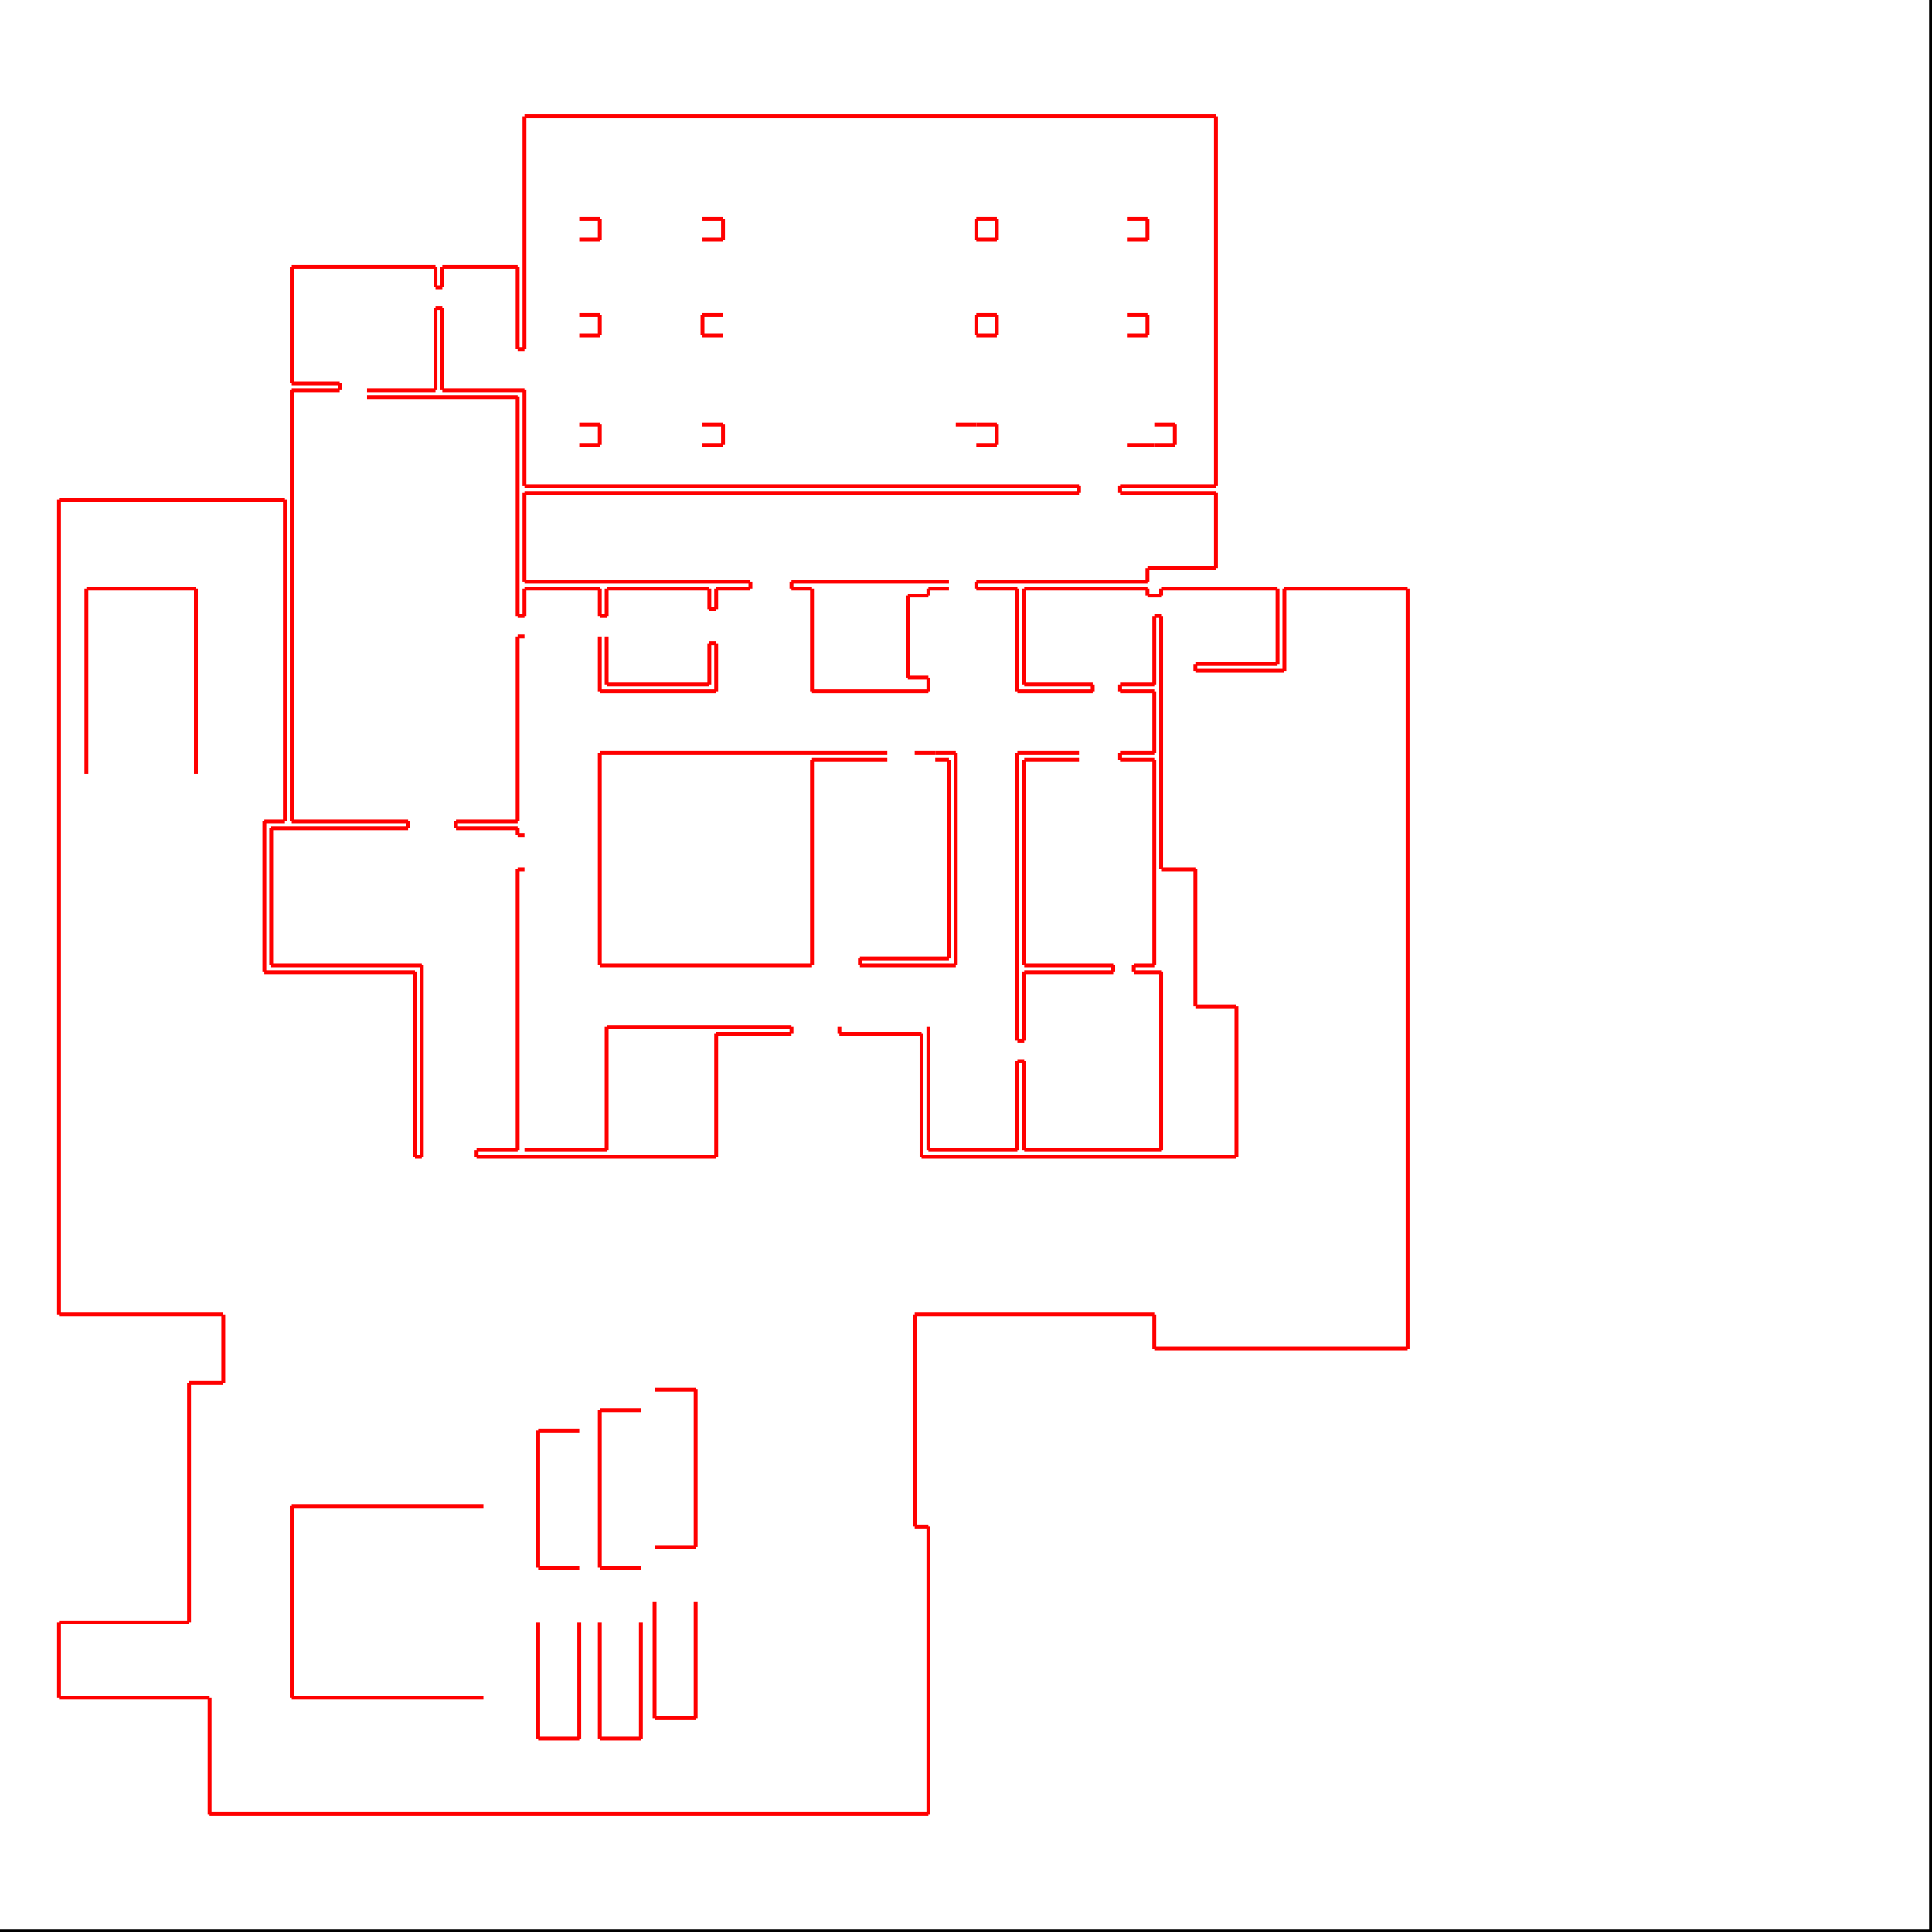
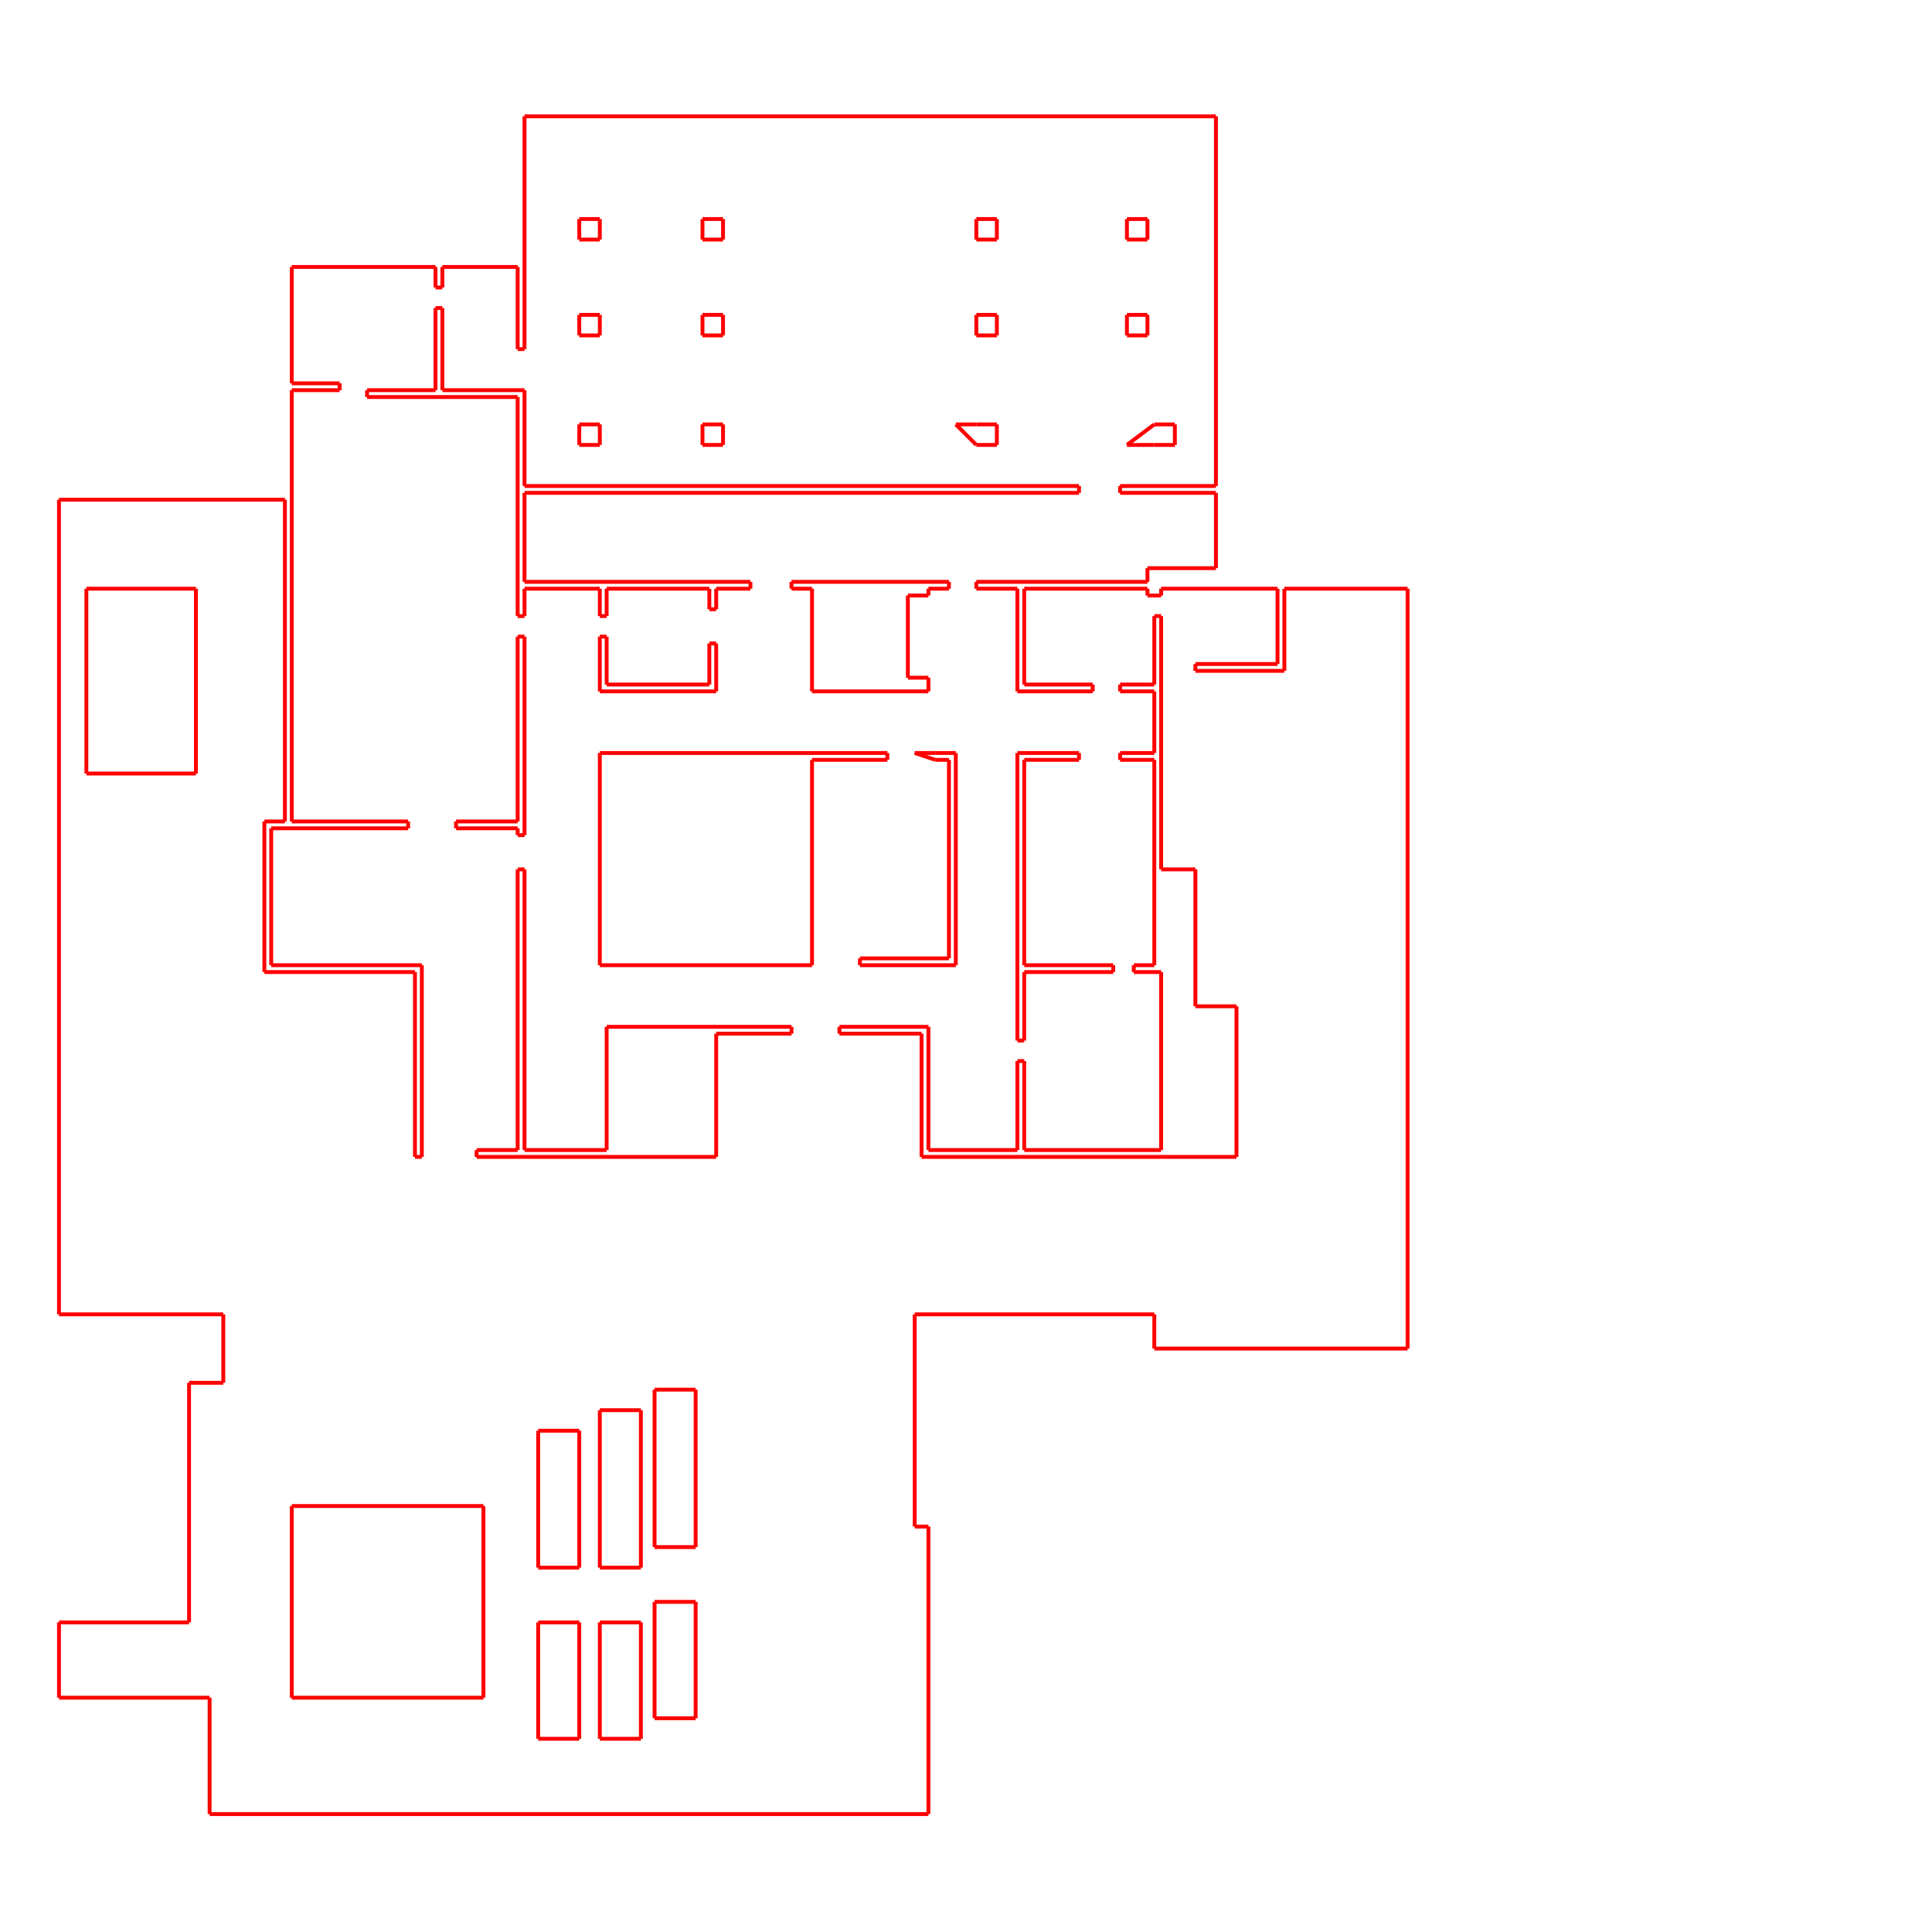
<svg height="1000" width="1000">
  <line x1="480.538" y1="938.961" x2="480.538" y2="790.142" style="stroke:rgb(255,0,0);stroke-width:2" />
  <line x1="480.538" y1="790.142" x2="473.451" y2="790.142" style="stroke:rgb(255,0,0);stroke-width:2" />
  <line x1="473.451" y1="790.142" x2="473.451" y2="680.299" style="stroke:rgb(255,0,0);stroke-width:2" />
  <line x1="473.451" y1="680.299" x2="597.467" y2="680.299" style="stroke:rgb(255,0,0);stroke-width:2" />
  <line x1="597.467" y1="680.299" x2="597.467" y2="698.016" style="stroke:rgb(255,0,0);stroke-width:2" />
  <line x1="597.467" y1="698.016" x2="728.569" y2="698.016" style="stroke:rgb(255,0,0);stroke-width:2" />
  <line x1="728.569" y1="698.016" x2="728.569" y2="304.709" style="stroke:rgb(255,0,0);stroke-width:2" />
  <line x1="728.569" y1="304.709" x2="664.79" y2="304.709" style="stroke:rgb(255,0,0);stroke-width:2" />
  <line x1="664.79" y1="304.709" x2="664.79" y2="347.229" style="stroke:rgb(255,0,0);stroke-width:2" />
  <line x1="664.79" y1="347.229" x2="618.727" y2="347.229" style="stroke:rgb(255,0,0);stroke-width:2" />
  <line x1="618.727" y1="347.229" x2="618.727" y2="343.685" style="stroke:rgb(255,0,0);stroke-width:2" />
  <line x1="618.727" y1="343.685" x2="661.246" y2="343.685" style="stroke:rgb(255,0,0);stroke-width:2" />
  <line x1="661.246" y1="343.685" x2="661.246" y2="304.709" style="stroke:rgb(255,0,0);stroke-width:2" />
  <line x1="661.246" y1="304.709" x2="601.01" y2="304.709" style="stroke:rgb(255,0,0);stroke-width:2" />
  <line x1="601.01" y1="304.709" x2="601.01" y2="308.252" style="stroke:rgb(255,0,0);stroke-width:2" />
  <line x1="601.01" y1="308.252" x2="593.924" y2="308.252" style="stroke:rgb(255,0,0);stroke-width:2" />
  <line x1="593.924" y1="308.252" x2="593.924" y2="304.709" style="stroke:rgb(255,0,0);stroke-width:2" />
  <line x1="593.924" y1="304.709" x2="530.144" y2="304.709" style="stroke:rgb(255,0,0);stroke-width:2" />
  <line x1="530.144" y1="304.709" x2="530.144" y2="354.315" style="stroke:rgb(255,0,0);stroke-width:2" />
  <line x1="530.144" y1="354.315" x2="565.577" y2="354.315" style="stroke:rgb(255,0,0);stroke-width:2" />
  <line x1="565.577" y1="354.315" x2="565.577" y2="357.858" style="stroke:rgb(255,0,0);stroke-width:2" />
  <line x1="565.577" y1="357.858" x2="526.601" y2="357.858" style="stroke:rgb(255,0,0);stroke-width:2" />
  <line x1="526.601" y1="357.858" x2="526.601" y2="304.709" style="stroke:rgb(255,0,0);stroke-width:2" />
  <line x1="526.601" y1="304.709" x2="505.341" y2="304.709" style="stroke:rgb(255,0,0);stroke-width:2" />
  <line x1="505.341" y1="304.709" x2="505.341" y2="301.166" style="stroke:rgb(255,0,0);stroke-width:2" />
  <line x1="505.341" y1="301.166" x2="593.924" y2="301.166" style="stroke:rgb(255,0,0);stroke-width:2" />
  <line x1="593.924" y1="301.166" x2="593.924" y2="294.079" style="stroke:rgb(255,0,0);stroke-width:2" />
  <line x1="593.924" y1="294.079" x2="629.357" y2="294.079" style="stroke:rgb(255,0,0);stroke-width:2" />
  <line x1="629.357" y1="294.079" x2="629.357" y2="255.103" style="stroke:rgb(255,0,0);stroke-width:2" />
  <line x1="629.357" y1="255.103" x2="579.75" y2="255.103" style="stroke:rgb(255,0,0);stroke-width:2" />
  <line x1="579.75" y1="255.103" x2="579.75" y2="251.559" style="stroke:rgb(255,0,0);stroke-width:2" />
  <line x1="579.75" y1="251.559" x2="629.357" y2="251.559" style="stroke:rgb(255,0,0);stroke-width:2" />
  <line x1="629.357" y1="251.559" x2="629.357" y2="60.221" style="stroke:rgb(255,0,0);stroke-width:2" />
  <line x1="629.357" y1="60.221" x2="271.483" y2="60.221" style="stroke:rgb(255,0,0);stroke-width:2" />
  <line x1="271.483" y1="60.221" x2="271.483" y2="180.693" style="stroke:rgb(255,0,0);stroke-width:2" />
  <line x1="271.483" y1="180.693" x2="267.939" y2="180.693" style="stroke:rgb(255,0,0);stroke-width:2" />
  <line x1="267.939" y1="180.693" x2="267.939" y2="138.173" style="stroke:rgb(255,0,0);stroke-width:2" />
  <line x1="267.939" y1="138.173" x2="228.963" y2="138.173" style="stroke:rgb(255,0,0);stroke-width:2" />
  <line x1="228.963" y1="138.173" x2="228.963" y2="148.803" style="stroke:rgb(255,0,0);stroke-width:2" />
  <line x1="228.963" y1="148.803" x2="225.42" y2="148.803" style="stroke:rgb(255,0,0);stroke-width:2" />
  <line x1="225.42" y1="148.803" x2="225.42" y2="138.173" style="stroke:rgb(255,0,0);stroke-width:2" />
  <line x1="225.42" y1="138.173" x2="151.01" y2="138.173" style="stroke:rgb(255,0,0);stroke-width:2" />
  <line x1="151.01" y1="138.173" x2="151.01" y2="198.41" style="stroke:rgb(255,0,0);stroke-width:2" />
  <line x1="151.01" y1="198.41" x2="175.813" y2="198.41" style="stroke:rgb(255,0,0);stroke-width:2" />
  <line x1="175.813" y1="198.41" x2="175.813" y2="201.953" style="stroke:rgb(255,0,0);stroke-width:2" />
  <line x1="175.813" y1="201.953" x2="151.01" y2="201.953" style="stroke:rgb(255,0,0);stroke-width:2" />
  <line x1="151.01" y1="201.953" x2="151.01" y2="425.181" style="stroke:rgb(255,0,0);stroke-width:2" />
  <line x1="151.01" y1="425.181" x2="211.246" y2="425.181" style="stroke:rgb(255,0,0);stroke-width:2" />
  <line x1="211.246" y1="425.181" x2="211.246" y2="428.725" style="stroke:rgb(255,0,0);stroke-width:2" />
  <line x1="211.246" y1="428.725" x2="140.38" y2="428.725" style="stroke:rgb(255,0,0);stroke-width:2" />
  <line x1="140.38" y1="428.725" x2="140.38" y2="499.591" style="stroke:rgb(255,0,0);stroke-width:2" />
  <line x1="140.38" y1="499.591" x2="218.333" y2="499.591" style="stroke:rgb(255,0,0);stroke-width:2" />
  <line x1="218.333" y1="499.591" x2="218.333" y2="598.803" style="stroke:rgb(255,0,0);stroke-width:2" />
  <line x1="218.333" y1="598.803" x2="214.79" y2="598.803" style="stroke:rgb(255,0,0);stroke-width:2" />
  <line x1="214.79" y1="598.803" x2="214.79" y2="503.134" style="stroke:rgb(255,0,0);stroke-width:2" />
  <line x1="214.79" y1="503.134" x2="136.837" y2="503.134" style="stroke:rgb(255,0,0);stroke-width:2" />
  <line x1="136.837" y1="503.134" x2="136.837" y2="425.181" style="stroke:rgb(255,0,0);stroke-width:2" />
  <line x1="136.837" y1="425.181" x2="147.467" y2="425.181" style="stroke:rgb(255,0,0);stroke-width:2" />
  <line x1="147.467" y1="425.181" x2="147.467" y2="258.646" style="stroke:rgb(255,0,0);stroke-width:2" />
  <line x1="147.467" y1="258.646" x2="30.538" y2="258.646" style="stroke:rgb(255,0,0);stroke-width:2" />
  <line x1="44.711" y1="400.378" x2="44.711" y2="304.709" style="stroke:rgb(255,0,0);stroke-width:2" />
  <line x1="44.711" y1="304.709" x2="101.404" y2="304.709" style="stroke:rgb(255,0,0);stroke-width:2" />
  <line x1="101.404" y1="304.709" x2="101.404" y2="400.378" style="stroke:rgb(255,0,0);stroke-width:2" />
-   <line x1="101.404" y1="400.378" x2="101.404" y2="400.378" style="stroke:rgb(255,0,0);stroke-width:2" />
+   <line x1="101.404" y1="400.378" x2="44.711" y2="400.378" style="stroke:rgb(255,0,0);stroke-width:2" />
  <line x1="480.538" y1="938.961" x2="108.49" y2="938.961" style="stroke:rgb(255,0,0);stroke-width:2" />
  <line x1="108.49" y1="938.961" x2="108.49" y2="878.725" style="stroke:rgb(255,0,0);stroke-width:2" />
  <line x1="108.49" y1="878.725" x2="30.538" y2="878.725" style="stroke:rgb(255,0,0);stroke-width:2" />
  <line x1="30.538" y1="878.725" x2="30.538" y2="839.748" style="stroke:rgb(255,0,0);stroke-width:2" />
  <line x1="30.538" y1="839.748" x2="97.861" y2="839.748" style="stroke:rgb(255,0,0);stroke-width:2" />
  <line x1="97.861" y1="839.748" x2="97.861" y2="715.732" style="stroke:rgb(255,0,0);stroke-width:2" />
  <line x1="97.861" y1="715.732" x2="115.577" y2="715.732" style="stroke:rgb(255,0,0);stroke-width:2" />
  <line x1="115.577" y1="715.732" x2="115.577" y2="680.299" style="stroke:rgb(255,0,0);stroke-width:2" />
  <line x1="115.577" y1="680.299" x2="30.538" y2="680.299" style="stroke:rgb(255,0,0);stroke-width:2" />
  <line x1="30.538" y1="680.299" x2="30.538" y2="258.646" style="stroke:rgb(255,0,0);stroke-width:2" />
  <line x1="583.294" y1="230.299" x2="586.837" y2="230.299" style="stroke:rgb(255,0,0);stroke-width:2" />
  <line x1="586.837" y1="230.299" x2="597.467" y2="230.299" style="stroke:rgb(255,0,0);stroke-width:2" />
  <line x1="597.467" y1="230.299" x2="608.097" y2="230.299" style="stroke:rgb(255,0,0);stroke-width:2" />
  <line x1="608.097" y1="230.299" x2="608.097" y2="219.669" style="stroke:rgb(255,0,0);stroke-width:2" />
  <line x1="608.097" y1="219.669" x2="597.467" y2="219.669" style="stroke:rgb(255,0,0);stroke-width:2" />
-   <line x1="597.467" y1="219.669" x2="597.467" y2="219.669" style="stroke:rgb(255,0,0);stroke-width:2" />
+   <line x1="597.467" y1="219.669" x2="583.294" y2="230.299" style="stroke:rgb(255,0,0);stroke-width:2" />
  <line x1="583.294" y1="173.606" x2="593.924" y2="173.606" style="stroke:rgb(255,0,0);stroke-width:2" />
  <line x1="593.924" y1="173.606" x2="593.924" y2="162.977" style="stroke:rgb(255,0,0);stroke-width:2" />
  <line x1="593.924" y1="162.977" x2="583.294" y2="162.977" style="stroke:rgb(255,0,0);stroke-width:2" />
-   <line x1="583.294" y1="162.977" x2="583.294" y2="162.977" style="stroke:rgb(255,0,0);stroke-width:2" />
+   <line x1="583.294" y1="162.977" x2="583.294" y2="173.606" style="stroke:rgb(255,0,0);stroke-width:2" />
  <line x1="505.341" y1="230.299" x2="515.971" y2="230.299" style="stroke:rgb(255,0,0);stroke-width:2" />
  <line x1="515.971" y1="230.299" x2="515.971" y2="219.669" style="stroke:rgb(255,0,0);stroke-width:2" />
-   <line x1="515.971" y1="219.669" x2="515.971" y2="219.669" style="stroke:rgb(255,0,0);stroke-width:2" />
  <line x1="515.971" y1="219.669" x2="505.341" y2="219.669" style="stroke:rgb(255,0,0);stroke-width:2" />
  <line x1="505.341" y1="219.669" x2="494.711" y2="219.669" style="stroke:rgb(255,0,0);stroke-width:2" />
-   <line x1="494.711" y1="219.669" x2="494.711" y2="219.669" style="stroke:rgb(255,0,0);stroke-width:2" />
+   <line x1="494.711" y1="219.669" x2="505.341" y2="230.299" style="stroke:rgb(255,0,0);stroke-width:2" />
  <line x1="505.341" y1="173.606" x2="515.971" y2="173.606" style="stroke:rgb(255,0,0);stroke-width:2" />
  <line x1="515.971" y1="173.606" x2="515.971" y2="162.977" style="stroke:rgb(255,0,0);stroke-width:2" />
  <line x1="515.971" y1="162.977" x2="505.341" y2="162.977" style="stroke:rgb(255,0,0);stroke-width:2" />
  <line x1="505.341" y1="162.977" x2="505.341" y2="173.606" style="stroke:rgb(255,0,0);stroke-width:2" />
  <line x1="583.294" y1="124" x2="593.924" y2="124" style="stroke:rgb(255,0,0);stroke-width:2" />
  <line x1="593.924" y1="124" x2="593.924" y2="113.37" style="stroke:rgb(255,0,0);stroke-width:2" />
  <line x1="593.924" y1="113.37" x2="583.294" y2="113.37" style="stroke:rgb(255,0,0);stroke-width:2" />
-   <line x1="583.294" y1="113.37" x2="583.294" y2="113.37" style="stroke:rgb(255,0,0);stroke-width:2" />
+   <line x1="583.294" y1="113.37" x2="583.294" y2="124" style="stroke:rgb(255,0,0);stroke-width:2" />
  <line x1="505.341" y1="124" x2="515.971" y2="124" style="stroke:rgb(255,0,0);stroke-width:2" />
  <line x1="515.971" y1="124" x2="515.971" y2="113.37" style="stroke:rgb(255,0,0);stroke-width:2" />
  <line x1="515.971" y1="113.37" x2="505.341" y2="113.37" style="stroke:rgb(255,0,0);stroke-width:2" />
  <line x1="505.341" y1="113.37" x2="505.341" y2="124" style="stroke:rgb(255,0,0);stroke-width:2" />
  <line x1="363.609" y1="124" x2="374.239" y2="124" style="stroke:rgb(255,0,0);stroke-width:2" />
  <line x1="374.239" y1="124" x2="374.239" y2="113.37" style="stroke:rgb(255,0,0);stroke-width:2" />
  <line x1="374.239" y1="113.37" x2="363.609" y2="113.37" style="stroke:rgb(255,0,0);stroke-width:2" />
-   <line x1="363.609" y1="113.37" x2="363.609" y2="113.37" style="stroke:rgb(255,0,0);stroke-width:2" />
+   <line x1="363.609" y1="113.37" x2="363.609" y2="124" style="stroke:rgb(255,0,0);stroke-width:2" />
  <line x1="374.239" y1="162.977" x2="363.609" y2="162.977" style="stroke:rgb(255,0,0);stroke-width:2" />
  <line x1="363.609" y1="162.977" x2="363.609" y2="173.606" style="stroke:rgb(255,0,0);stroke-width:2" />
  <line x1="363.609" y1="173.606" x2="374.239" y2="173.606" style="stroke:rgb(255,0,0);stroke-width:2" />
-   <line x1="374.239" y1="173.606" x2="374.239" y2="173.606" style="stroke:rgb(255,0,0);stroke-width:2" />
+   <line x1="374.239" y1="173.606" x2="374.239" y2="162.977" style="stroke:rgb(255,0,0);stroke-width:2" />
  <line x1="363.609" y1="230.299" x2="374.239" y2="230.299" style="stroke:rgb(255,0,0);stroke-width:2" />
  <line x1="374.239" y1="230.299" x2="374.239" y2="219.669" style="stroke:rgb(255,0,0);stroke-width:2" />
  <line x1="374.239" y1="219.669" x2="363.609" y2="219.669" style="stroke:rgb(255,0,0);stroke-width:2" />
-   <line x1="363.609" y1="219.669" x2="363.609" y2="219.669" style="stroke:rgb(255,0,0);stroke-width:2" />
+   <line x1="363.609" y1="219.669" x2="363.609" y2="230.299" style="stroke:rgb(255,0,0);stroke-width:2" />
  <line x1="299.829" y1="230.299" x2="310.459" y2="230.299" style="stroke:rgb(255,0,0);stroke-width:2" />
  <line x1="310.459" y1="230.299" x2="310.459" y2="219.669" style="stroke:rgb(255,0,0);stroke-width:2" />
  <line x1="310.459" y1="219.669" x2="299.829" y2="219.669" style="stroke:rgb(255,0,0);stroke-width:2" />
-   <line x1="299.829" y1="219.669" x2="299.829" y2="219.669" style="stroke:rgb(255,0,0);stroke-width:2" />
+   <line x1="299.829" y1="219.669" x2="299.829" y2="230.299" style="stroke:rgb(255,0,0);stroke-width:2" />
  <line x1="299.829" y1="173.606" x2="310.459" y2="173.606" style="stroke:rgb(255,0,0);stroke-width:2" />
  <line x1="310.459" y1="173.606" x2="310.459" y2="162.977" style="stroke:rgb(255,0,0);stroke-width:2" />
  <line x1="310.459" y1="162.977" x2="299.829" y2="162.977" style="stroke:rgb(255,0,0);stroke-width:2" />
-   <line x1="299.829" y1="162.977" x2="299.829" y2="162.977" style="stroke:rgb(255,0,0);stroke-width:2" />
+   <line x1="299.829" y1="162.977" x2="299.829" y2="173.606" style="stroke:rgb(255,0,0);stroke-width:2" />
  <line x1="299.829" y1="124" x2="310.459" y2="124" style="stroke:rgb(255,0,0);stroke-width:2" />
  <line x1="310.459" y1="124" x2="310.459" y2="113.37" style="stroke:rgb(255,0,0);stroke-width:2" />
  <line x1="310.459" y1="113.37" x2="299.829" y2="113.37" style="stroke:rgb(255,0,0);stroke-width:2" />
-   <line x1="299.829" y1="113.37" x2="299.829" y2="113.37" style="stroke:rgb(255,0,0);stroke-width:2" />
+   <line x1="299.829" y1="113.37" x2="299.829" y2="124" style="stroke:rgb(255,0,0);stroke-width:2" />
  <line x1="189.987" y1="205.496" x2="267.939" y2="205.496" style="stroke:rgb(255,0,0);stroke-width:2" />
  <line x1="267.939" y1="205.496" x2="267.939" y2="318.882" style="stroke:rgb(255,0,0);stroke-width:2" />
  <line x1="267.939" y1="318.882" x2="271.483" y2="318.882" style="stroke:rgb(255,0,0);stroke-width:2" />
  <line x1="271.483" y1="318.882" x2="271.483" y2="304.709" style="stroke:rgb(255,0,0);stroke-width:2" />
  <line x1="271.483" y1="304.709" x2="310.459" y2="304.709" style="stroke:rgb(255,0,0);stroke-width:2" />
  <line x1="310.459" y1="304.709" x2="310.459" y2="318.882" style="stroke:rgb(255,0,0);stroke-width:2" />
  <line x1="310.459" y1="318.882" x2="314.002" y2="318.882" style="stroke:rgb(255,0,0);stroke-width:2" />
  <line x1="314.002" y1="318.882" x2="314.002" y2="304.709" style="stroke:rgb(255,0,0);stroke-width:2" />
  <line x1="314.002" y1="304.709" x2="367.152" y2="304.709" style="stroke:rgb(255,0,0);stroke-width:2" />
  <line x1="367.152" y1="304.709" x2="367.152" y2="315.339" style="stroke:rgb(255,0,0);stroke-width:2" />
  <line x1="367.152" y1="315.339" x2="370.695" y2="315.339" style="stroke:rgb(255,0,0);stroke-width:2" />
  <line x1="370.695" y1="315.339" x2="370.695" y2="304.709" style="stroke:rgb(255,0,0);stroke-width:2" />
  <line x1="370.695" y1="304.709" x2="388.412" y2="304.709" style="stroke:rgb(255,0,0);stroke-width:2" />
  <line x1="388.412" y1="304.709" x2="388.412" y2="301.166" style="stroke:rgb(255,0,0);stroke-width:2" />
  <line x1="388.412" y1="301.166" x2="271.483" y2="301.166" style="stroke:rgb(255,0,0);stroke-width:2" />
  <line x1="271.483" y1="301.166" x2="271.483" y2="255.103" style="stroke:rgb(255,0,0);stroke-width:2" />
  <line x1="271.483" y1="255.103" x2="558.49" y2="255.103" style="stroke:rgb(255,0,0);stroke-width:2" />
  <line x1="558.49" y1="255.103" x2="558.49" y2="251.559" style="stroke:rgb(255,0,0);stroke-width:2" />
  <line x1="558.49" y1="251.559" x2="271.483" y2="251.559" style="stroke:rgb(255,0,0);stroke-width:2" />
  <line x1="271.483" y1="251.559" x2="271.483" y2="201.953" style="stroke:rgb(255,0,0);stroke-width:2" />
  <line x1="271.483" y1="201.953" x2="228.963" y2="201.953" style="stroke:rgb(255,0,0);stroke-width:2" />
  <line x1="228.963" y1="201.953" x2="228.963" y2="159.433" style="stroke:rgb(255,0,0);stroke-width:2" />
  <line x1="228.963" y1="159.433" x2="225.42" y2="159.433" style="stroke:rgb(255,0,0);stroke-width:2" />
  <line x1="225.42" y1="159.433" x2="225.42" y2="201.953" style="stroke:rgb(255,0,0);stroke-width:2" />
  <line x1="225.42" y1="201.953" x2="189.987" y2="201.953" style="stroke:rgb(255,0,0);stroke-width:2" />
-   <line x1="189.987" y1="201.953" x2="189.987" y2="201.953" style="stroke:rgb(255,0,0);stroke-width:2" />
+   <line x1="189.987" y1="201.953" x2="189.987" y2="205.496" style="stroke:rgb(255,0,0);stroke-width:2" />
  <line x1="271.483" y1="329.512" x2="267.939" y2="329.512" style="stroke:rgb(255,0,0);stroke-width:2" />
  <line x1="267.939" y1="329.512" x2="267.939" y2="425.181" style="stroke:rgb(255,0,0);stroke-width:2" />
  <line x1="267.939" y1="425.181" x2="236.05" y2="425.181" style="stroke:rgb(255,0,0);stroke-width:2" />
  <line x1="236.05" y1="425.181" x2="236.05" y2="428.725" style="stroke:rgb(255,0,0);stroke-width:2" />
  <line x1="236.05" y1="428.725" x2="267.939" y2="428.725" style="stroke:rgb(255,0,0);stroke-width:2" />
  <line x1="267.939" y1="428.725" x2="267.939" y2="432.268" style="stroke:rgb(255,0,0);stroke-width:2" />
  <line x1="267.939" y1="432.268" x2="271.483" y2="432.268" style="stroke:rgb(255,0,0);stroke-width:2" />
-   <line x1="271.483" y1="432.268" x2="271.483" y2="432.268" style="stroke:rgb(255,0,0);stroke-width:2" />
+   <line x1="271.483" y1="432.268" x2="271.483" y2="329.512" style="stroke:rgb(255,0,0);stroke-width:2" />
  <line x1="310.459" y1="329.512" x2="310.459" y2="357.858" style="stroke:rgb(255,0,0);stroke-width:2" />
  <line x1="310.459" y1="357.858" x2="370.695" y2="357.858" style="stroke:rgb(255,0,0);stroke-width:2" />
  <line x1="370.695" y1="357.858" x2="370.695" y2="333.055" style="stroke:rgb(255,0,0);stroke-width:2" />
  <line x1="370.695" y1="333.055" x2="367.152" y2="333.055" style="stroke:rgb(255,0,0);stroke-width:2" />
  <line x1="367.152" y1="333.055" x2="367.152" y2="354.315" style="stroke:rgb(255,0,0);stroke-width:2" />
  <line x1="367.152" y1="354.315" x2="314.002" y2="354.315" style="stroke:rgb(255,0,0);stroke-width:2" />
  <line x1="314.002" y1="354.315" x2="314.002" y2="329.512" style="stroke:rgb(255,0,0);stroke-width:2" />
-   <line x1="314.002" y1="329.512" x2="314.002" y2="329.512" style="stroke:rgb(255,0,0);stroke-width:2" />
+   <line x1="314.002" y1="329.512" x2="310.459" y2="329.512" style="stroke:rgb(255,0,0);stroke-width:2" />
  <line x1="491.168" y1="301.166" x2="409.672" y2="301.166" style="stroke:rgb(255,0,0);stroke-width:2" />
  <line x1="409.672" y1="301.166" x2="409.672" y2="304.709" style="stroke:rgb(255,0,0);stroke-width:2" />
  <line x1="409.672" y1="304.709" x2="420.302" y2="304.709" style="stroke:rgb(255,0,0);stroke-width:2" />
  <line x1="420.302" y1="304.709" x2="420.302" y2="357.858" style="stroke:rgb(255,0,0);stroke-width:2" />
  <line x1="420.302" y1="357.858" x2="480.538" y2="357.858" style="stroke:rgb(255,0,0);stroke-width:2" />
  <line x1="480.538" y1="357.858" x2="480.538" y2="350.772" style="stroke:rgb(255,0,0);stroke-width:2" />
  <line x1="480.538" y1="350.772" x2="469.908" y2="350.772" style="stroke:rgb(255,0,0);stroke-width:2" />
  <line x1="469.908" y1="350.772" x2="469.908" y2="308.252" style="stroke:rgb(255,0,0);stroke-width:2" />
  <line x1="469.908" y1="308.252" x2="480.538" y2="308.252" style="stroke:rgb(255,0,0);stroke-width:2" />
  <line x1="480.538" y1="308.252" x2="480.538" y2="304.709" style="stroke:rgb(255,0,0);stroke-width:2" />
  <line x1="480.538" y1="304.709" x2="491.168" y2="304.709" style="stroke:rgb(255,0,0);stroke-width:2" />
-   <line x1="491.168" y1="304.709" x2="491.168" y2="304.709" style="stroke:rgb(255,0,0);stroke-width:2" />
+   <line x1="491.168" y1="304.709" x2="491.168" y2="301.166" style="stroke:rgb(255,0,0);stroke-width:2" />
  <line x1="558.49" y1="389.748" x2="526.601" y2="389.748" style="stroke:rgb(255,0,0);stroke-width:2" />
  <line x1="526.601" y1="389.748" x2="526.601" y2="538.567" style="stroke:rgb(255,0,0);stroke-width:2" />
  <line x1="526.601" y1="538.567" x2="530.144" y2="538.567" style="stroke:rgb(255,0,0);stroke-width:2" />
  <line x1="530.144" y1="538.567" x2="530.144" y2="503.134" style="stroke:rgb(255,0,0);stroke-width:2" />
  <line x1="530.144" y1="503.134" x2="576.207" y2="503.134" style="stroke:rgb(255,0,0);stroke-width:2" />
  <line x1="576.207" y1="503.134" x2="576.207" y2="499.591" style="stroke:rgb(255,0,0);stroke-width:2" />
  <line x1="576.207" y1="499.591" x2="530.144" y2="499.591" style="stroke:rgb(255,0,0);stroke-width:2" />
  <line x1="530.144" y1="499.591" x2="530.144" y2="393.292" style="stroke:rgb(255,0,0);stroke-width:2" />
  <line x1="530.144" y1="393.292" x2="558.49" y2="393.292" style="stroke:rgb(255,0,0);stroke-width:2" />
-   <line x1="558.49" y1="393.292" x2="558.49" y2="393.292" style="stroke:rgb(255,0,0);stroke-width:2" />
-   <line x1="473.451" y1="389.748" x2="473.451" y2="389.748" style="stroke:rgb(255,0,0);stroke-width:2" />
+   <line x1="558.49" y1="393.292" x2="558.49" y2="389.748" style="stroke:rgb(255,0,0);stroke-width:2" />
  <line x1="473.451" y1="389.748" x2="484.081" y2="389.748" style="stroke:rgb(255,0,0);stroke-width:2" />
  <line x1="484.081" y1="389.748" x2="494.711" y2="389.748" style="stroke:rgb(255,0,0);stroke-width:2" />
  <line x1="494.711" y1="389.748" x2="494.711" y2="499.591" style="stroke:rgb(255,0,0);stroke-width:2" />
  <line x1="494.711" y1="499.591" x2="445.105" y2="499.591" style="stroke:rgb(255,0,0);stroke-width:2" />
  <line x1="445.105" y1="499.591" x2="445.105" y2="496.047" style="stroke:rgb(255,0,0);stroke-width:2" />
  <line x1="445.105" y1="496.047" x2="491.168" y2="496.047" style="stroke:rgb(255,0,0);stroke-width:2" />
  <line x1="491.168" y1="496.047" x2="491.168" y2="393.292" style="stroke:rgb(255,0,0);stroke-width:2" />
  <line x1="491.168" y1="393.292" x2="484.081" y2="393.292" style="stroke:rgb(255,0,0);stroke-width:2" />
-   <line x1="484.081" y1="393.292" x2="484.081" y2="393.292" style="stroke:rgb(255,0,0);stroke-width:2" />
+   <line x1="484.081" y1="393.292" x2="473.451" y2="389.748" style="stroke:rgb(255,0,0);stroke-width:2" />
  <line x1="459.278" y1="389.748" x2="310.459" y2="389.748" style="stroke:rgb(255,0,0);stroke-width:2" />
  <line x1="310.459" y1="389.748" x2="310.459" y2="499.591" style="stroke:rgb(255,0,0);stroke-width:2" />
  <line x1="310.459" y1="499.591" x2="420.302" y2="499.591" style="stroke:rgb(255,0,0);stroke-width:2" />
  <line x1="420.302" y1="499.591" x2="420.302" y2="393.292" style="stroke:rgb(255,0,0);stroke-width:2" />
  <line x1="420.302" y1="393.292" x2="459.278" y2="393.292" style="stroke:rgb(255,0,0);stroke-width:2" />
-   <line x1="459.278" y1="393.292" x2="459.278" y2="393.292" style="stroke:rgb(255,0,0);stroke-width:2" />
+   <line x1="459.278" y1="393.292" x2="459.278" y2="389.748" style="stroke:rgb(255,0,0);stroke-width:2" />
  <line x1="271.483" y1="449.984" x2="267.939" y2="449.984" style="stroke:rgb(255,0,0);stroke-width:2" />
  <line x1="267.939" y1="449.984" x2="267.939" y2="595.26" style="stroke:rgb(255,0,0);stroke-width:2" />
  <line x1="267.939" y1="595.26" x2="246.679" y2="595.26" style="stroke:rgb(255,0,0);stroke-width:2" />
  <line x1="246.679" y1="595.26" x2="246.679" y2="598.803" style="stroke:rgb(255,0,0);stroke-width:2" />
  <line x1="246.679" y1="598.803" x2="370.695" y2="598.803" style="stroke:rgb(255,0,0);stroke-width:2" />
  <line x1="370.695" y1="598.803" x2="370.695" y2="535.024" style="stroke:rgb(255,0,0);stroke-width:2" />
  <line x1="370.695" y1="535.024" x2="409.672" y2="535.024" style="stroke:rgb(255,0,0);stroke-width:2" />
  <line x1="409.672" y1="535.024" x2="409.672" y2="531.48" style="stroke:rgb(255,0,0);stroke-width:2" />
  <line x1="409.672" y1="531.48" x2="314.002" y2="531.48" style="stroke:rgb(255,0,0);stroke-width:2" />
  <line x1="314.002" y1="531.48" x2="314.002" y2="595.26" style="stroke:rgb(255,0,0);stroke-width:2" />
  <line x1="314.002" y1="595.26" x2="271.483" y2="595.26" style="stroke:rgb(255,0,0);stroke-width:2" />
-   <line x1="271.483" y1="595.26" x2="271.483" y2="595.26" style="stroke:rgb(255,0,0);stroke-width:2" />
+   <line x1="271.483" y1="595.26" x2="271.483" y2="449.984" style="stroke:rgb(255,0,0);stroke-width:2" />
  <line x1="434.475" y1="531.481" x2="434.475" y2="535.024" style="stroke:rgb(255,0,0);stroke-width:2" />
  <line x1="434.475" y1="535.024" x2="476.994" y2="535.024" style="stroke:rgb(255,0,0);stroke-width:2" />
  <line x1="476.994" y1="535.024" x2="476.994" y2="598.803" style="stroke:rgb(255,0,0);stroke-width:2" />
  <line x1="476.994" y1="598.803" x2="639.987" y2="598.803" style="stroke:rgb(255,0,0);stroke-width:2" />
  <line x1="639.987" y1="598.803" x2="639.987" y2="520.851" style="stroke:rgb(255,0,0);stroke-width:2" />
  <line x1="639.987" y1="520.851" x2="618.727" y2="520.851" style="stroke:rgb(255,0,0);stroke-width:2" />
  <line x1="618.727" y1="520.851" x2="618.727" y2="449.984" style="stroke:rgb(255,0,0);stroke-width:2" />
  <line x1="618.727" y1="449.984" x2="601.01" y2="449.984" style="stroke:rgb(255,0,0);stroke-width:2" />
  <line x1="601.01" y1="449.984" x2="601.01" y2="318.882" style="stroke:rgb(255,0,0);stroke-width:2" />
  <line x1="601.01" y1="318.882" x2="597.467" y2="318.882" style="stroke:rgb(255,0,0);stroke-width:2" />
  <line x1="597.467" y1="318.882" x2="597.467" y2="354.315" style="stroke:rgb(255,0,0);stroke-width:2" />
  <line x1="597.467" y1="354.315" x2="579.75" y2="354.315" style="stroke:rgb(255,0,0);stroke-width:2" />
  <line x1="579.75" y1="354.315" x2="579.75" y2="357.858" style="stroke:rgb(255,0,0);stroke-width:2" />
  <line x1="579.75" y1="357.858" x2="597.467" y2="357.858" style="stroke:rgb(255,0,0);stroke-width:2" />
  <line x1="597.467" y1="357.858" x2="597.467" y2="389.748" style="stroke:rgb(255,0,0);stroke-width:2" />
  <line x1="597.467" y1="389.748" x2="579.75" y2="389.748" style="stroke:rgb(255,0,0);stroke-width:2" />
  <line x1="579.75" y1="389.748" x2="579.75" y2="393.292" style="stroke:rgb(255,0,0);stroke-width:2" />
  <line x1="579.75" y1="393.292" x2="597.467" y2="393.292" style="stroke:rgb(255,0,0);stroke-width:2" />
  <line x1="597.467" y1="393.292" x2="597.467" y2="499.591" style="stroke:rgb(255,0,0);stroke-width:2" />
  <line x1="597.467" y1="499.591" x2="586.837" y2="499.591" style="stroke:rgb(255,0,0);stroke-width:2" />
  <line x1="586.837" y1="499.591" x2="586.837" y2="503.134" style="stroke:rgb(255,0,0);stroke-width:2" />
  <line x1="586.837" y1="503.134" x2="601.01" y2="503.134" style="stroke:rgb(255,0,0);stroke-width:2" />
  <line x1="601.01" y1="503.134" x2="601.01" y2="595.26" style="stroke:rgb(255,0,0);stroke-width:2" />
  <line x1="601.01" y1="595.26" x2="530.144" y2="595.26" style="stroke:rgb(255,0,0);stroke-width:2" />
  <line x1="530.144" y1="595.26" x2="530.144" y2="549.197" style="stroke:rgb(255,0,0);stroke-width:2" />
  <line x1="530.144" y1="549.197" x2="526.601" y2="549.197" style="stroke:rgb(255,0,0);stroke-width:2" />
  <line x1="526.601" y1="549.197" x2="526.601" y2="595.26" style="stroke:rgb(255,0,0);stroke-width:2" />
  <line x1="526.601" y1="595.26" x2="480.538" y2="595.26" style="stroke:rgb(255,0,0);stroke-width:2" />
  <line x1="480.538" y1="595.26" x2="480.538" y2="531.481" style="stroke:rgb(255,0,0);stroke-width:2" />
-   <line x1="480.538" y1="531.481" x2="480.538" y2="531.481" style="stroke:rgb(255,0,0);stroke-width:2" />
+   <line x1="480.538" y1="531.481" x2="434.475" y2="531.481" style="stroke:rgb(255,0,0);stroke-width:2" />
  <line x1="250.223" y1="779.512" x2="151.01" y2="779.512" style="stroke:rgb(255,0,0);stroke-width:2" />
  <line x1="151.01" y1="779.512" x2="151.01" y2="878.725" style="stroke:rgb(255,0,0);stroke-width:2" />
  <line x1="151.01" y1="878.725" x2="250.223" y2="878.725" style="stroke:rgb(255,0,0);stroke-width:2" />
-   <line x1="250.223" y1="878.725" x2="250.223" y2="878.725" style="stroke:rgb(255,0,0);stroke-width:2" />
+   <line x1="250.223" y1="878.725" x2="250.223" y2="779.512" style="stroke:rgb(255,0,0);stroke-width:2" />
  <line x1="278.569" y1="839.748" x2="278.569" y2="899.984" style="stroke:rgb(255,0,0);stroke-width:2" />
  <line x1="278.569" y1="899.984" x2="299.829" y2="899.984" style="stroke:rgb(255,0,0);stroke-width:2" />
  <line x1="299.829" y1="899.984" x2="299.829" y2="839.748" style="stroke:rgb(255,0,0);stroke-width:2" />
-   <line x1="299.829" y1="839.748" x2="299.829" y2="839.748" style="stroke:rgb(255,0,0);stroke-width:2" />
+   <line x1="299.829" y1="839.748" x2="278.569" y2="839.748" style="stroke:rgb(255,0,0);stroke-width:2" />
  <line x1="310.459" y1="839.748" x2="310.459" y2="899.984" style="stroke:rgb(255,0,0);stroke-width:2" />
  <line x1="310.459" y1="899.984" x2="331.719" y2="899.984" style="stroke:rgb(255,0,0);stroke-width:2" />
  <line x1="331.719" y1="899.984" x2="331.719" y2="839.748" style="stroke:rgb(255,0,0);stroke-width:2" />
-   <line x1="331.719" y1="839.748" x2="331.719" y2="839.748" style="stroke:rgb(255,0,0);stroke-width:2" />
+   <line x1="331.719" y1="839.748" x2="310.459" y2="839.748" style="stroke:rgb(255,0,0);stroke-width:2" />
  <line x1="338.805" y1="829.118" x2="338.805" y2="889.355" style="stroke:rgb(255,0,0);stroke-width:2" />
  <line x1="338.805" y1="889.355" x2="360.065" y2="889.355" style="stroke:rgb(255,0,0);stroke-width:2" />
  <line x1="360.065" y1="889.355" x2="360.065" y2="829.118" style="stroke:rgb(255,0,0);stroke-width:2" />
-   <line x1="360.065" y1="829.118" x2="360.065" y2="829.118" style="stroke:rgb(255,0,0);stroke-width:2" />
+   <line x1="360.065" y1="829.118" x2="338.805" y2="829.118" style="stroke:rgb(255,0,0);stroke-width:2" />
  <line x1="299.829" y1="811.402" x2="278.569" y2="811.402" style="stroke:rgb(255,0,0);stroke-width:2" />
  <line x1="278.569" y1="811.402" x2="278.569" y2="740.536" style="stroke:rgb(255,0,0);stroke-width:2" />
  <line x1="278.569" y1="740.536" x2="299.829" y2="740.536" style="stroke:rgb(255,0,0);stroke-width:2" />
-   <line x1="299.829" y1="740.536" x2="299.829" y2="740.536" style="stroke:rgb(255,0,0);stroke-width:2" />
+   <line x1="299.829" y1="740.536" x2="299.829" y2="811.402" style="stroke:rgb(255,0,0);stroke-width:2" />
  <line x1="331.719" y1="811.402" x2="310.459" y2="811.402" style="stroke:rgb(255,0,0);stroke-width:2" />
  <line x1="310.459" y1="811.402" x2="310.459" y2="729.906" style="stroke:rgb(255,0,0);stroke-width:2" />
  <line x1="310.459" y1="729.906" x2="331.719" y2="729.906" style="stroke:rgb(255,0,0);stroke-width:2" />
-   <line x1="331.719" y1="729.906" x2="331.719" y2="729.906" style="stroke:rgb(255,0,0);stroke-width:2" />
+   <line x1="331.719" y1="729.906" x2="331.719" y2="811.402" style="stroke:rgb(255,0,0);stroke-width:2" />
  <line x1="338.805" y1="800.772" x2="360.065" y2="800.772" style="stroke:rgb(255,0,0);stroke-width:2" />
  <line x1="360.065" y1="800.772" x2="360.065" y2="719.276" style="stroke:rgb(255,0,0);stroke-width:2" />
  <line x1="360.065" y1="719.276" x2="338.805" y2="719.276" style="stroke:rgb(255,0,0);stroke-width:2" />
-   <line x1="338.805" y1="719.276" x2="338.805" y2="719.276" style="stroke:rgb(255,0,0);stroke-width:2" />
-   <rect x="-1000.0" y="-1000.0" width="2000.0" height="2000.0" style="fill:rgb(0,0,255);stroke-width:3;stroke:rgb(0,0,0)" fill-opacity="0.0" />
+   <line x1="338.805" y1="719.276" x2="338.805" y2="800.772" style="stroke:rgb(255,0,0);stroke-width:2" />
</svg>
